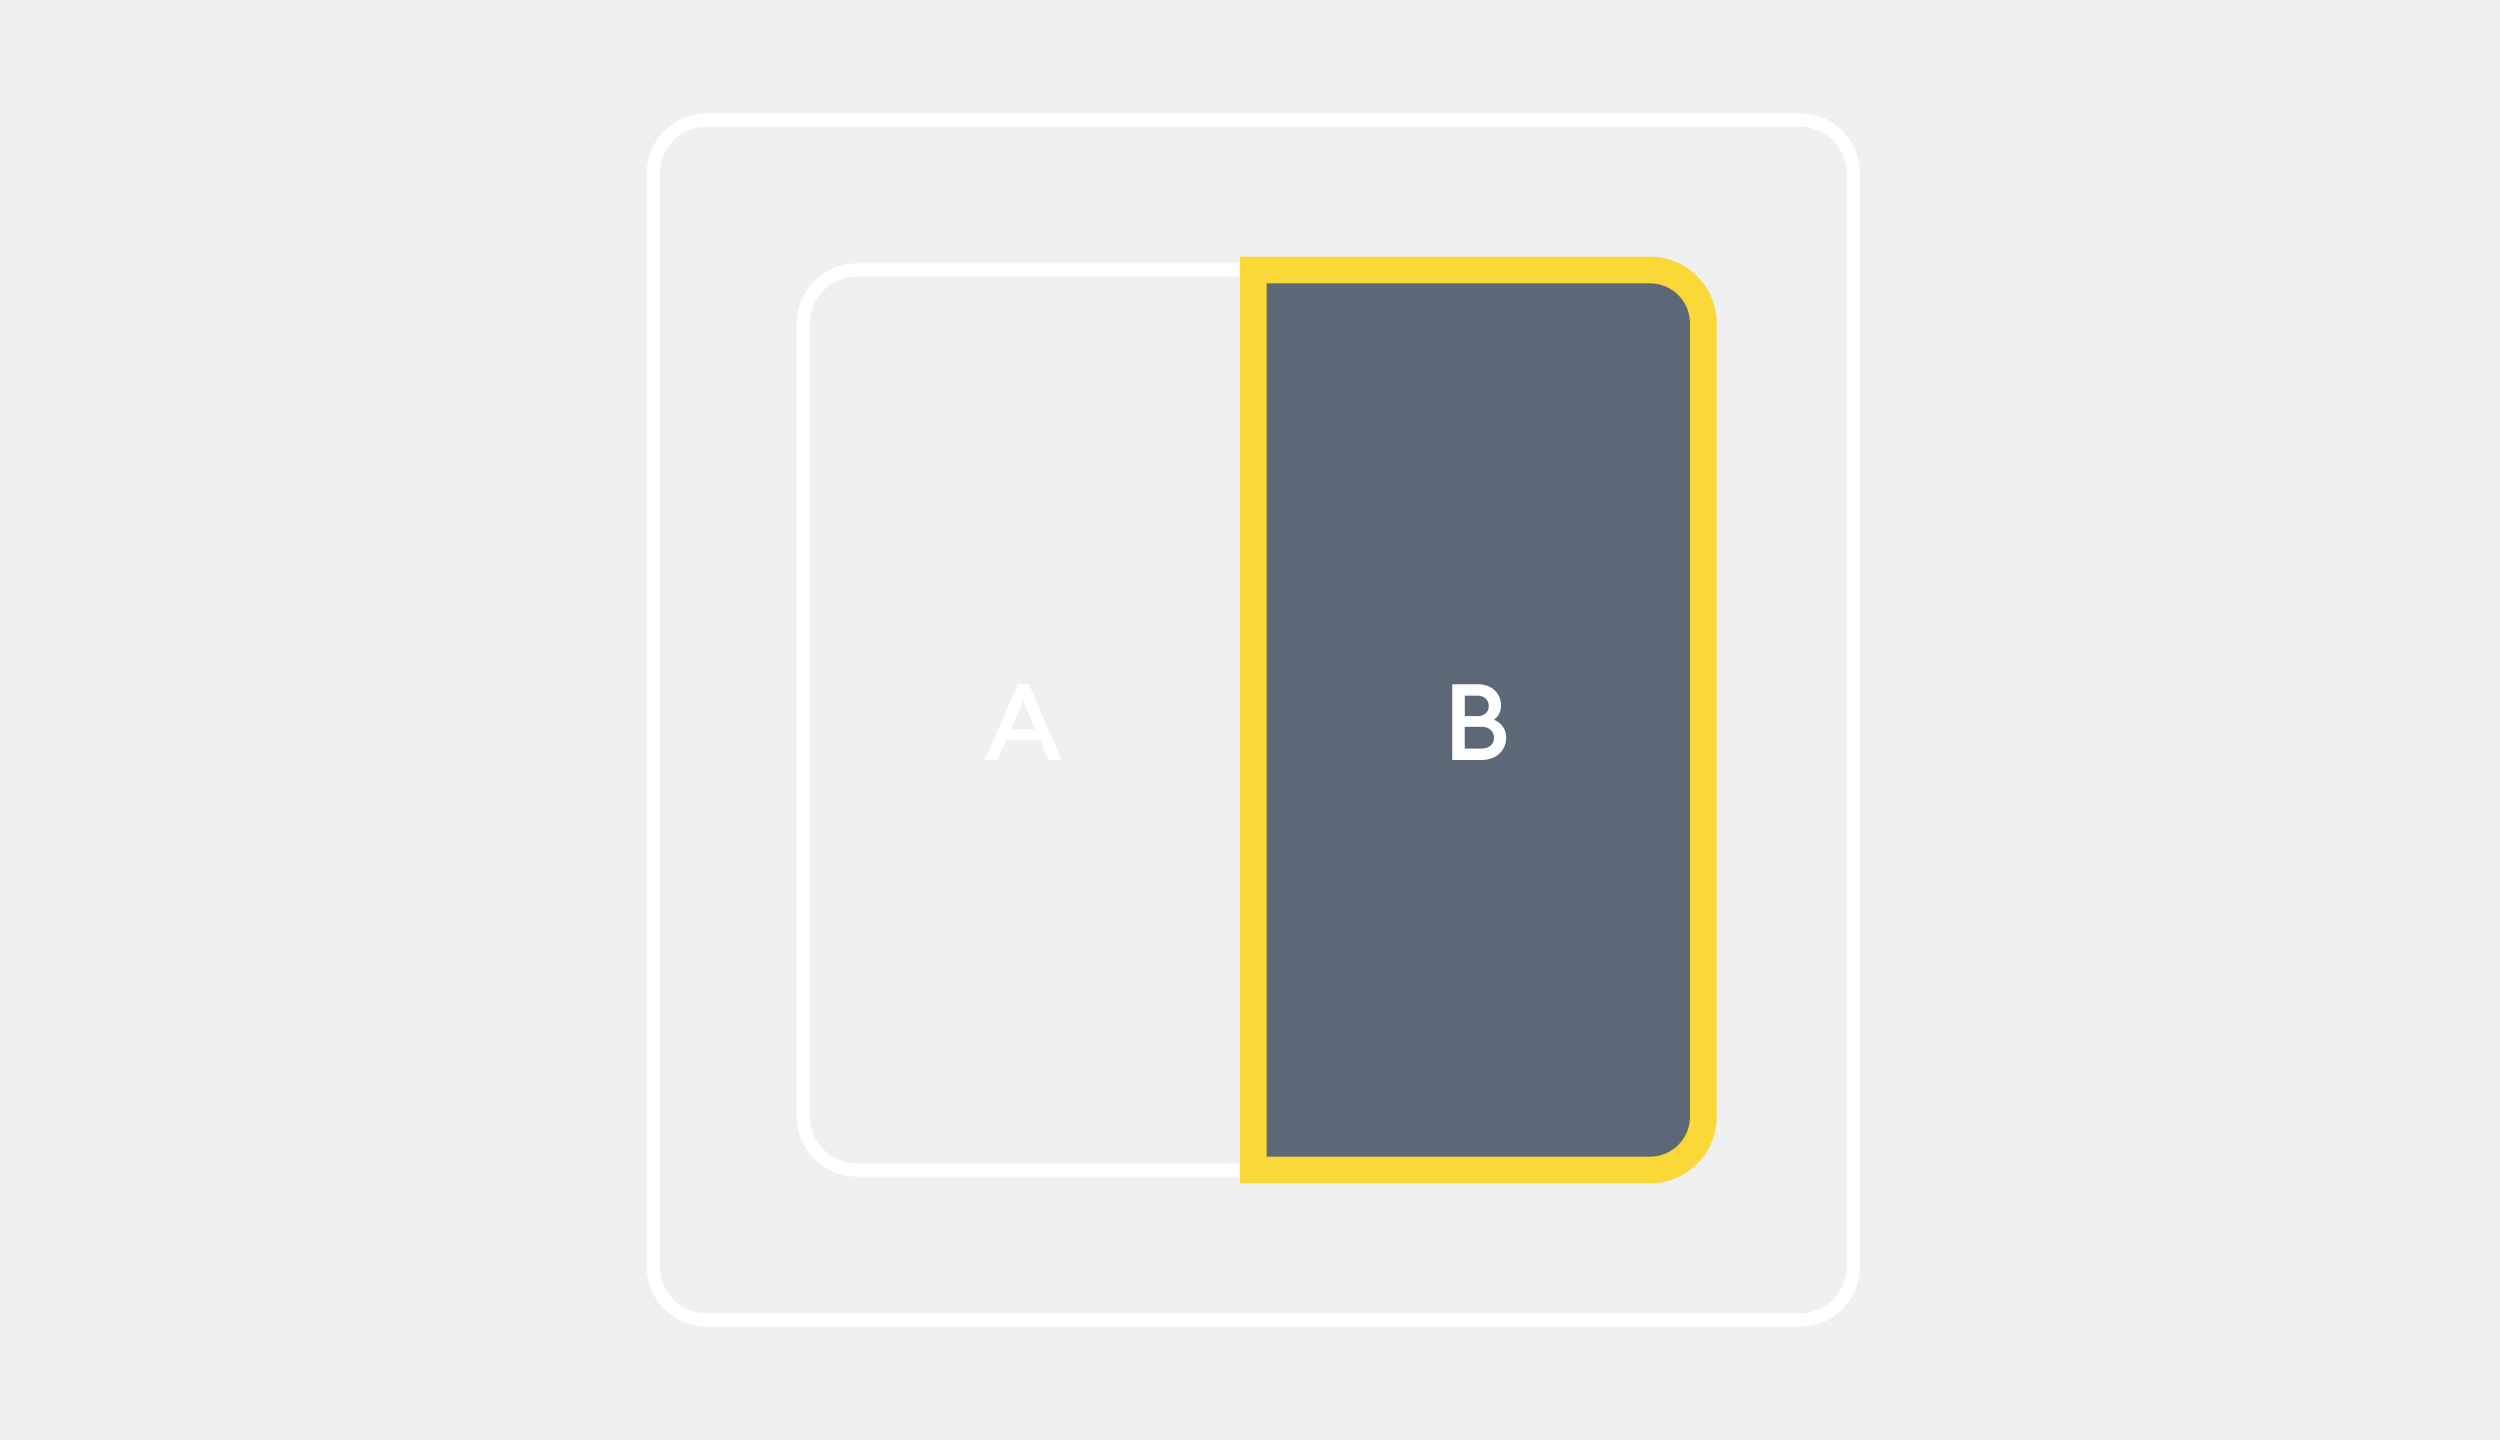
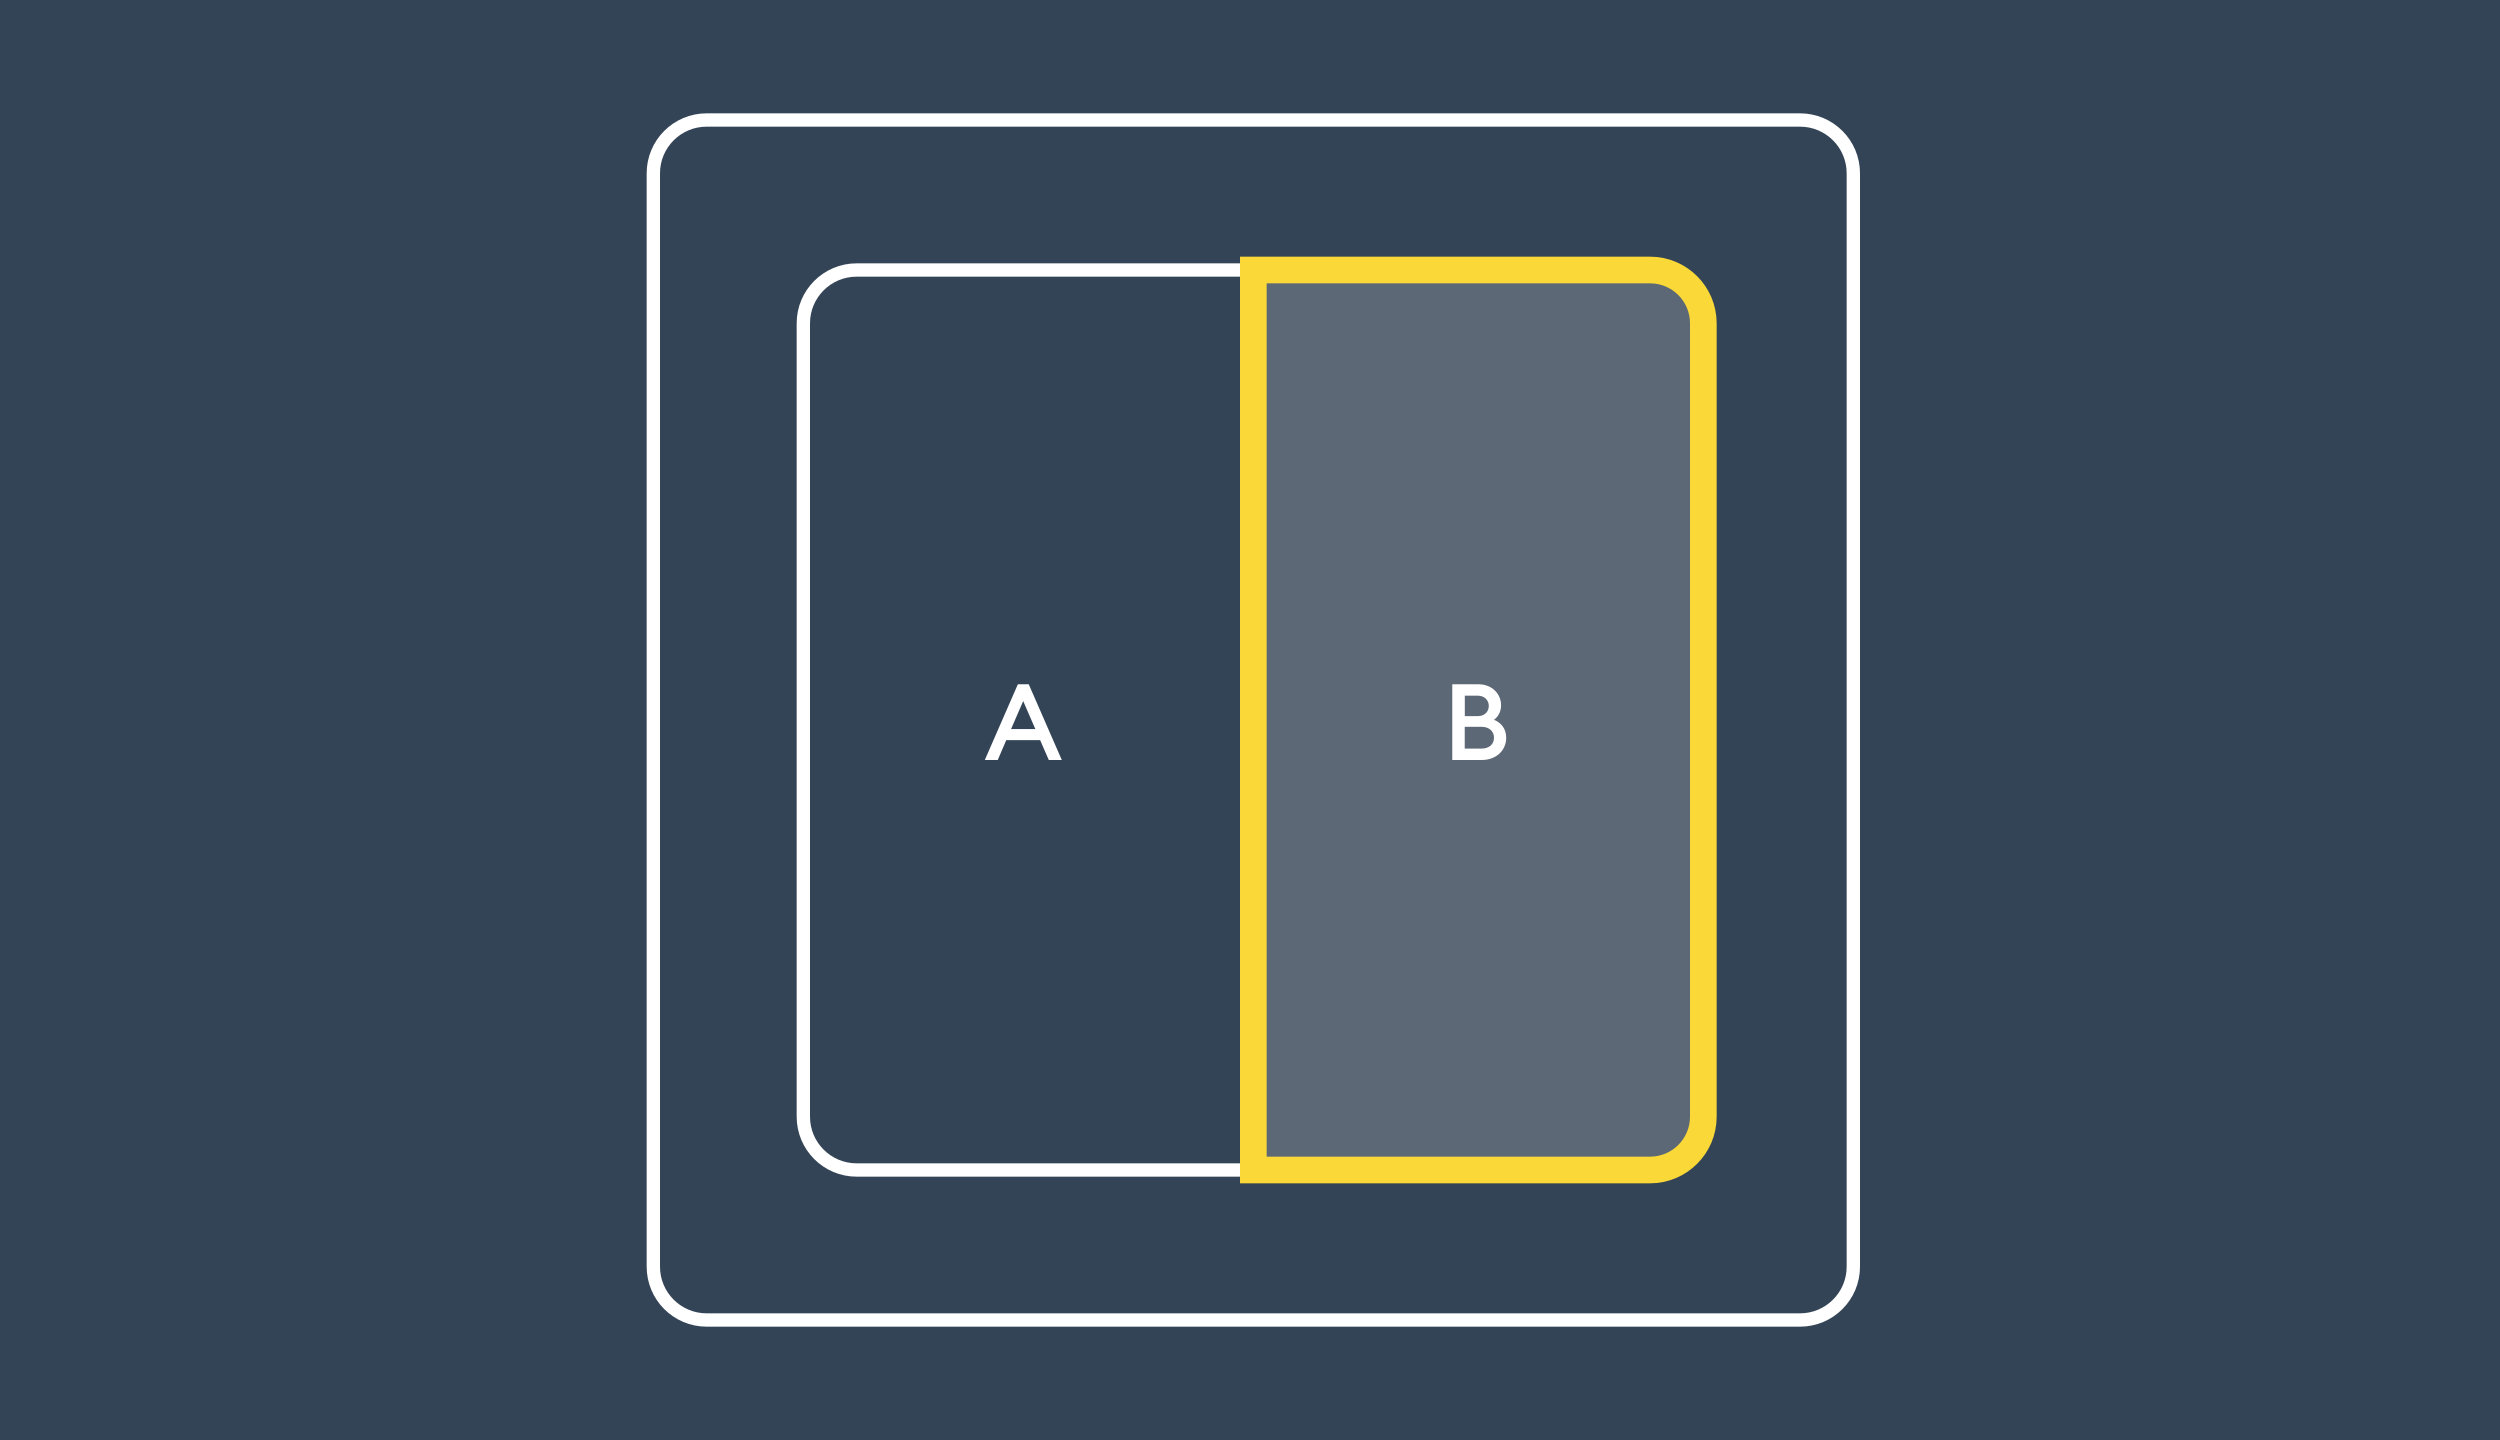
<svg xmlns="http://www.w3.org/2000/svg" viewBox="0 0 375.0 216.0" role="img" aria-label="Illustration officielle Delta Dore">
+   <rect width="100%" height="100%" fill="#344457" />
  <path d="M98 26c0-4.42 3.58-8 8-8h164c4.42 0 8 3.58 8 8v164c0 4.42-3.58 8-8 8h-164c-4.42 0-8-3.58-8-8z" fill="none" stroke="#ffffff" stroke-width="2.0" />
  <path d="M120.5 48.5c0-4.42 3.58-8 8-8H188v135h-59.5c-4.42 0-8-3.58-8-8v-119Z" fill="none" stroke="#ffffff" stroke-width="2.0" />
  <path d="M188 40.5h59.5c4.42 0 8 3.58 8 8v119c0 4.42-3.58 8-8 8H188v-135Z" fill="#5d6876" stroke="#f9d837" stroke-width="4.0" />
  <path d="M147.72 114l4.96-11.36h1.63l4.96 11.36h-1.95l-1.3-2.98h-5.08l-1.28 2.98h-1.94Zm3.94-4.64h3.64l-1.82-4.2-1.82 4.2Z" fill="#ffffff" stroke="none" />
  <path d="M217.84 114v-11.36h3.92c2.04 0 3.4 1.44 3.4 3.14 0 1-0.44 1.72-1.06 2.19 1.04 0.43 1.83 1.3 1.83 2.7 0 1.89-1.5 3.33-3.67 3.33h-4.41Zm1.88-6.58h1.95c1.02 0 1.65-0.67 1.65-1.53 0-0.83-0.63-1.54-1.65-1.54h-1.95v3.07Zm0 4.87h2.5c1.2 0 1.88-0.69 1.88-1.63 0-0.93-0.67-1.64-1.89-1.64h-2.5v3.27Z" fill="#ffffff" stroke="none" />
</svg>
